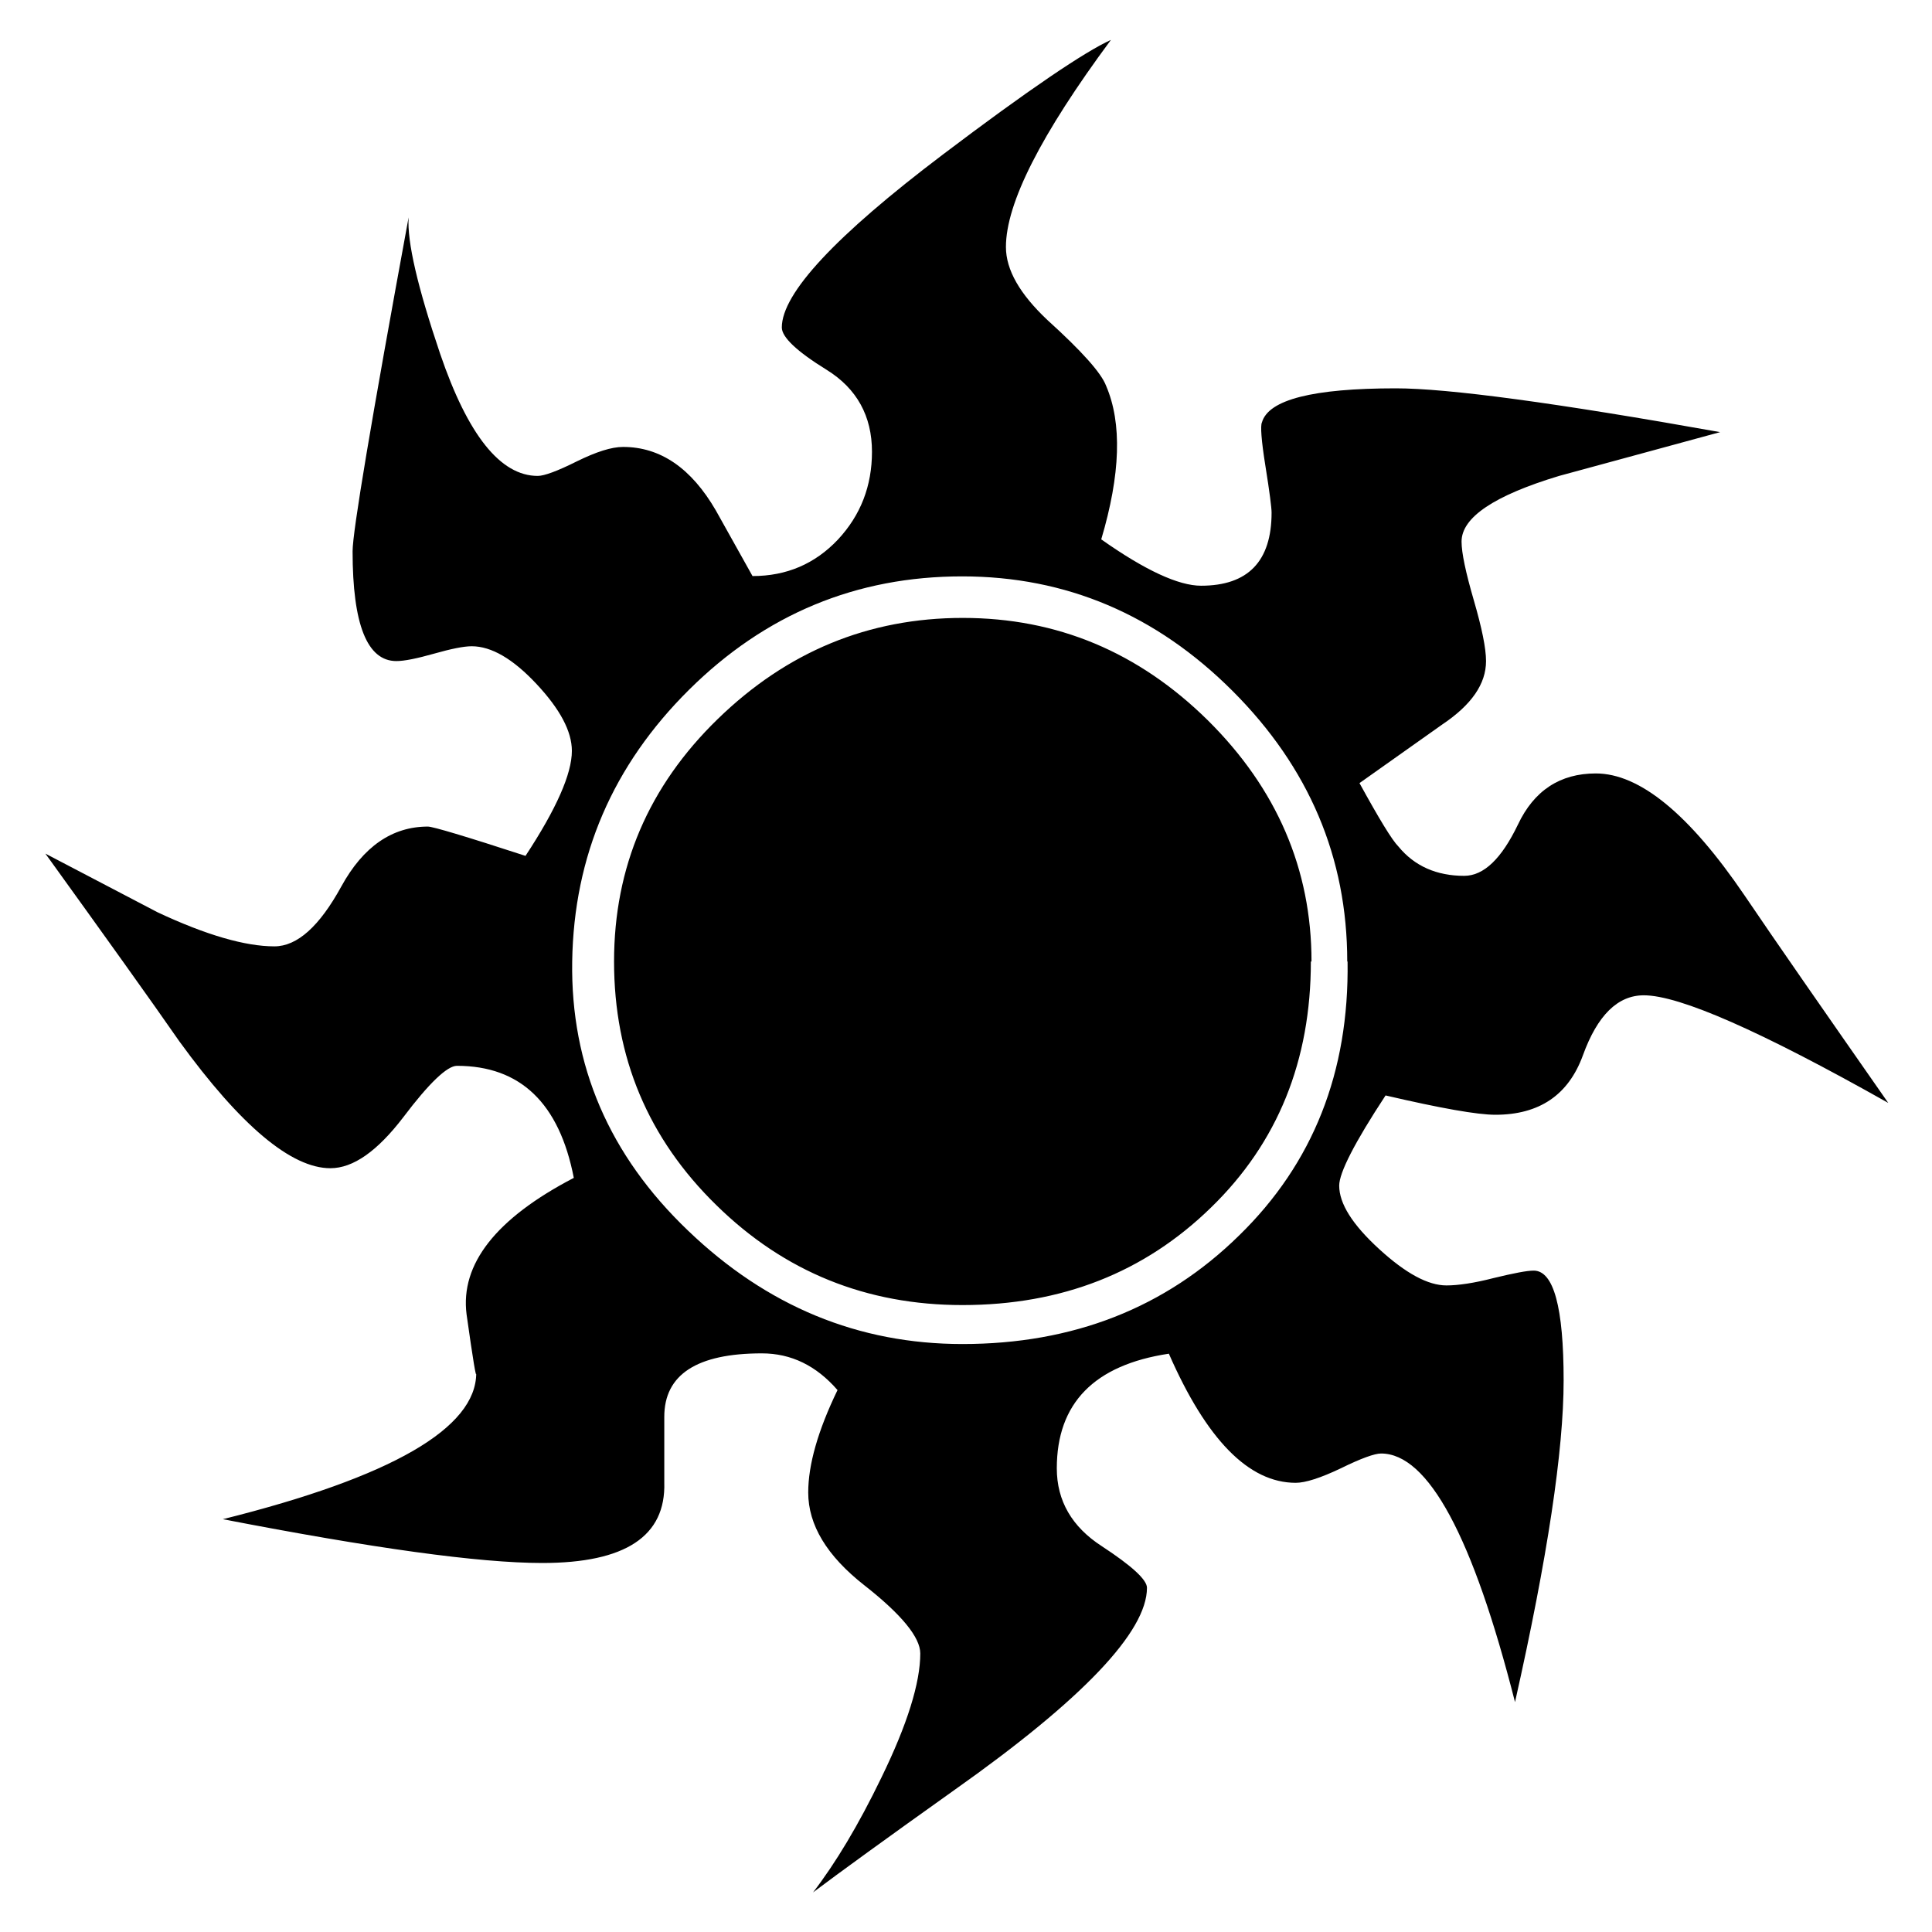
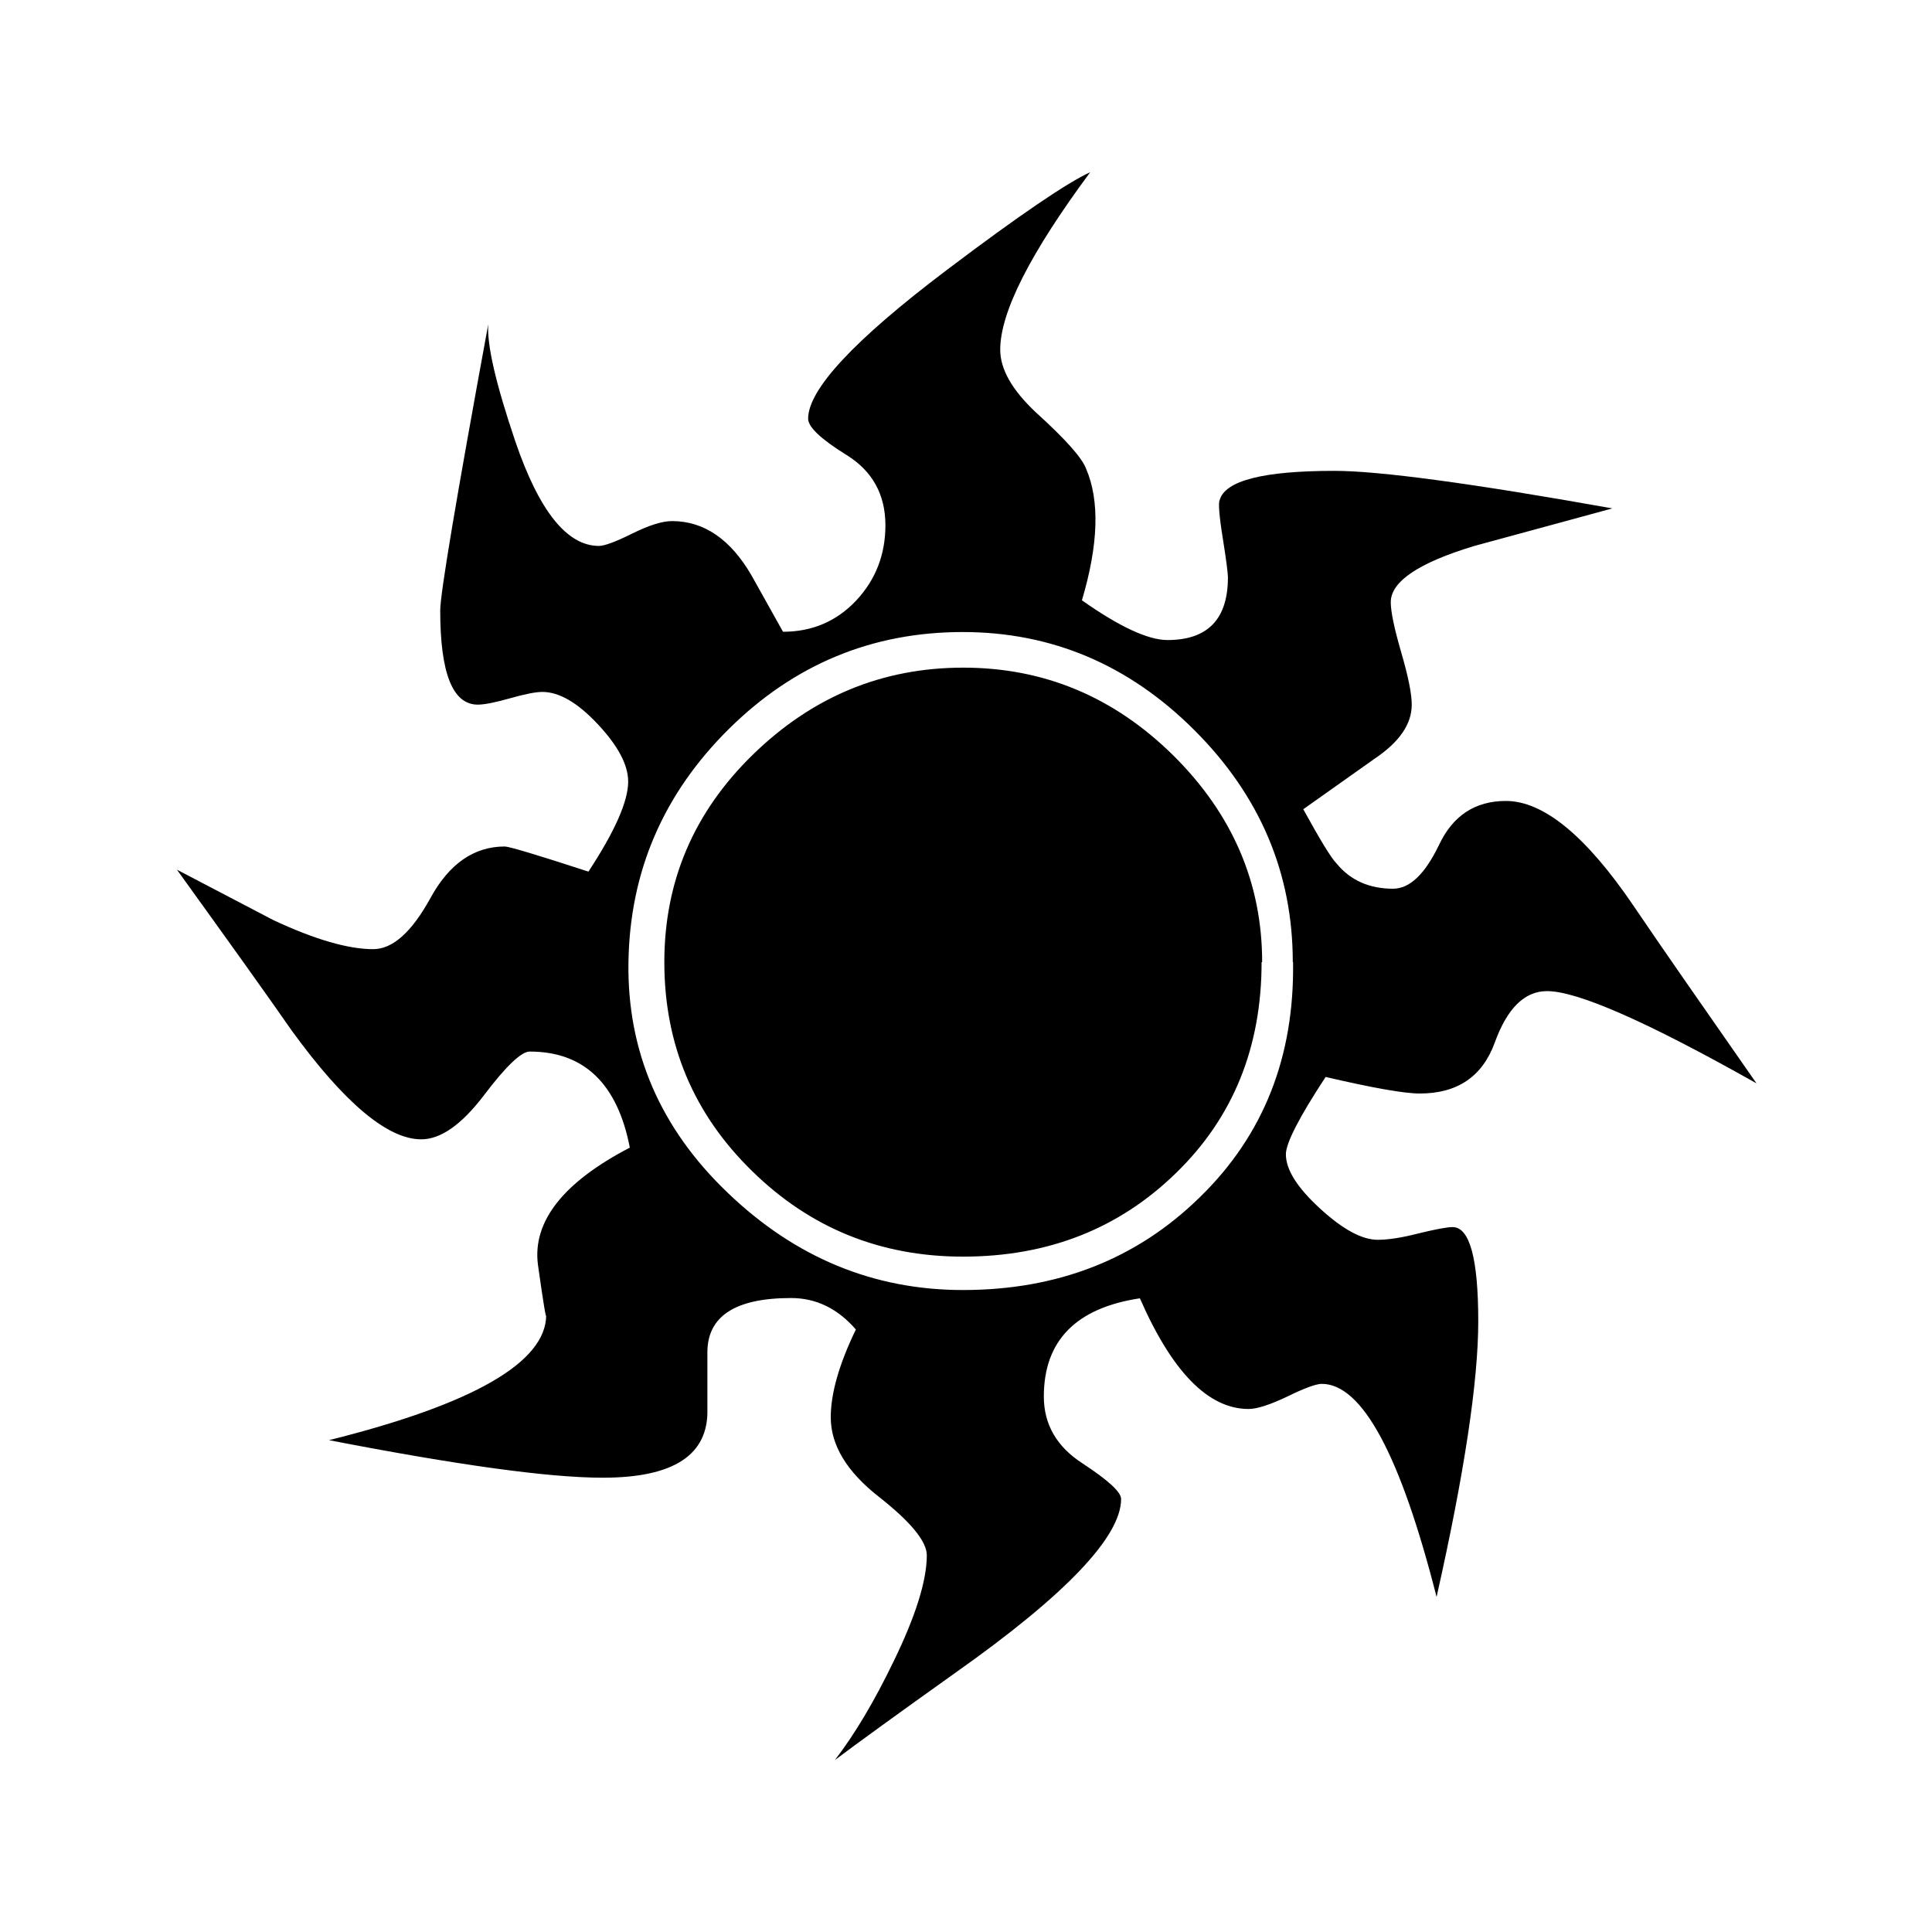
- <svg xmlns="http://www.w3.org/2000/svg" viewBox="0 0 600 600">
+ <svg xmlns="http://www.w3.org/2000/svg" viewBox="-50 -50 700 700">
  <path d="m586.2 342.4c-39.4-22.2-64.6-33.3-75.7-33.3-8.1 0-14.4 6.2-18.9 18.6-4.5 12.4-13.6 18.5-27.2 18.5-5.6 0-16.9-2-34.1-6-9.6 14.6-14.4 24-14.4 28 0 5.6 4.1 12.1 12.4 19.7 8.3 7.6 15.2 11.3 20.9 11.3 3.6 0 8.5-0.7 14.7-2.3 6.2-1.5 10.3-2.3 12.4-2.3 6.2 0 9.3 11.4 9.3 34.1 0 21.7-5 55-15.1 99.9-13.1-51.5-27-77.2-41.6-77.2-2 0-6.2 1.5-12.5 4.6-6.3 3-11 4.5-14 4.5-14.6 0-27.7-13.4-39.4-40.1-23.2 3.5-34.8 15.4-34.8 35.6 0 10.1 4.7 18.2 14 24.2 9.3 6.1 14 10.4 14 12.9 0 13.6-19.9 34.6-59.8 62.8-21.2 15.1-35.8 25.7-43.9 31.8 7-9.1 14.1-20.9 21.2-35.6 8.1-16.6 12.1-29.5 12.1-38.6 0-5-5.8-12.1-17.4-21.2-11.6-9.1-17.4-18.7-17.4-28.8 0-8.6 3-19.2 9.1-31.8-6.6-7.6-14.4-11.4-23.5-11.4-20.2 0-30.3 6.6-30.3 19.7 0-9.1 0-2.3 0 20.4 0.5 16.7-12.1 25-37.9 25-19.7 0-52.7-4.6-99.2-13.6 52.5-13.1 78.7-28.3 78.7-45.4 0 2-1-4-3-18.2-2-15.6 9.1-29.8 33.3-42.4-4.5-23.2-16.6-34.8-36.3-34.8-3 0-8.6 5.3-16.6 15.9-8.1 10.6-15.6 15.9-22.7 15.9-12.1 0-27.8-13.1-46.9-39.4-9.1-13.1-23-32.5-41.6-58.3 11.6 6.1 23.2 12.1 34.8 18.2 15.1 7.1 27.3 10.6 36.3 10.6 7.1 0 14-6.2 20.8-18.6 6.8-12.4 15.8-18.6 26.9-18.6 1.5 0 11.6 3 30.3 9.1 9.6-14.6 14.4-25.5 14.4-32.6 0-6.1-3.7-13-11-20.8-7.3-7.8-14-11.7-20.1-11.7-2.5 0-6.4 0.8-11.7 2.3-5.3 1.5-9.2 2.3-11.7 2.3-9.1 0-13.6-11.4-13.6-34.1 0-6.1 5.8-40.6 17.4-103.7-0.5 7.6 2.8 21.7 9.8 42.4 8.6 25.2 18.7 37.9 30.3 37.9 2 0 6.1-1.5 12.1-4.5 6.1-3 10.8-4.5 14.4-4.5 11.6 0 21.2 6.6 28.8 19.7l11.4 20.4c10.6 0 19.4-3.8 26.5-11.3 7.1-7.6 10.6-16.7 10.6-27.3 0-11.1-4.7-19.6-14-25.4-9.4-5.8-14-10.2-14-13.2 0-10.6 16.7-28.5 50-53.7 26.7-20.2 44.2-32 52.2-35.6-21.7 29.3-32.6 50.7-32.6 64.3 0 7.1 4.3 14.6 12.9 22.7 10.6 9.6 16.7 16.4 18.2 20.4 5 11.6 4.5 27.5-1.5 47.7 13.6 9.6 24 14.4 31 14.4 14.6 0 21.9-7.6 21.9-22.7 0-1.5-0.6-6.3-1.9-14.4-1.3-8.1-1.6-12.6-1.1-13.6 2-7.1 15.9-10.6 41.6-10.6 16.2 0 49.7 4.5 100.7 13.6-11.1 3-27.8 7.6-50 13.6-20.2 6.1-30.3 12.9-30.3 20.4 0 3.5 1.3 9.6 3.8 18.2 2.5 8.6 3.8 14.9 3.8 18.9 0 7.1-4.5 13.6-13.6 19.7l-25.7 18.2c6.1 11.1 10.1 17.7 12.1 19.7 5 6.1 11.9 9.1 20.4 9.1 6.1 0 11.6-5.3 16.7-15.9 5-10.6 13.1-15.9 24.2-15.9 13.6 0 29 12.6 46.2 37.9 9.6 14.2 24.5 35.6 44.6 64.4m-168-43.9c0-32.3-11.9-60.3-35.6-84-23.7-23.7-51.7-35.6-84-35.6-32.8 0-61.1 11.7-84.8 35.2-23.7 23.5-35.8 51.6-36.3 84.4-0.5 32.3 11.5 60.2 36 83.6 24.5 23.5 52.9 35.2 85.2 35.2 34.3 0 63-11.2 85.9-33.7 23-22.4 34.2-50.8 33.7-85.1m-11.4 0c0 30.8-10.3 56.3-31 76.4-20.7 20.2-46.4 30.3-77.2 30.3-29.8 0-55.3-10.3-76.4-31-21.2-20.7-31.8-45.9-31.8-75.7 0-29.3 10.7-54.4 32.2-75.3 21.5-20.9 46.8-31.4 76.1-31.4 29.3 0 54.6 10.6 76.1 31.8 21.4 21.2 32.2 46.2 32.2 74.9" />
</svg>
